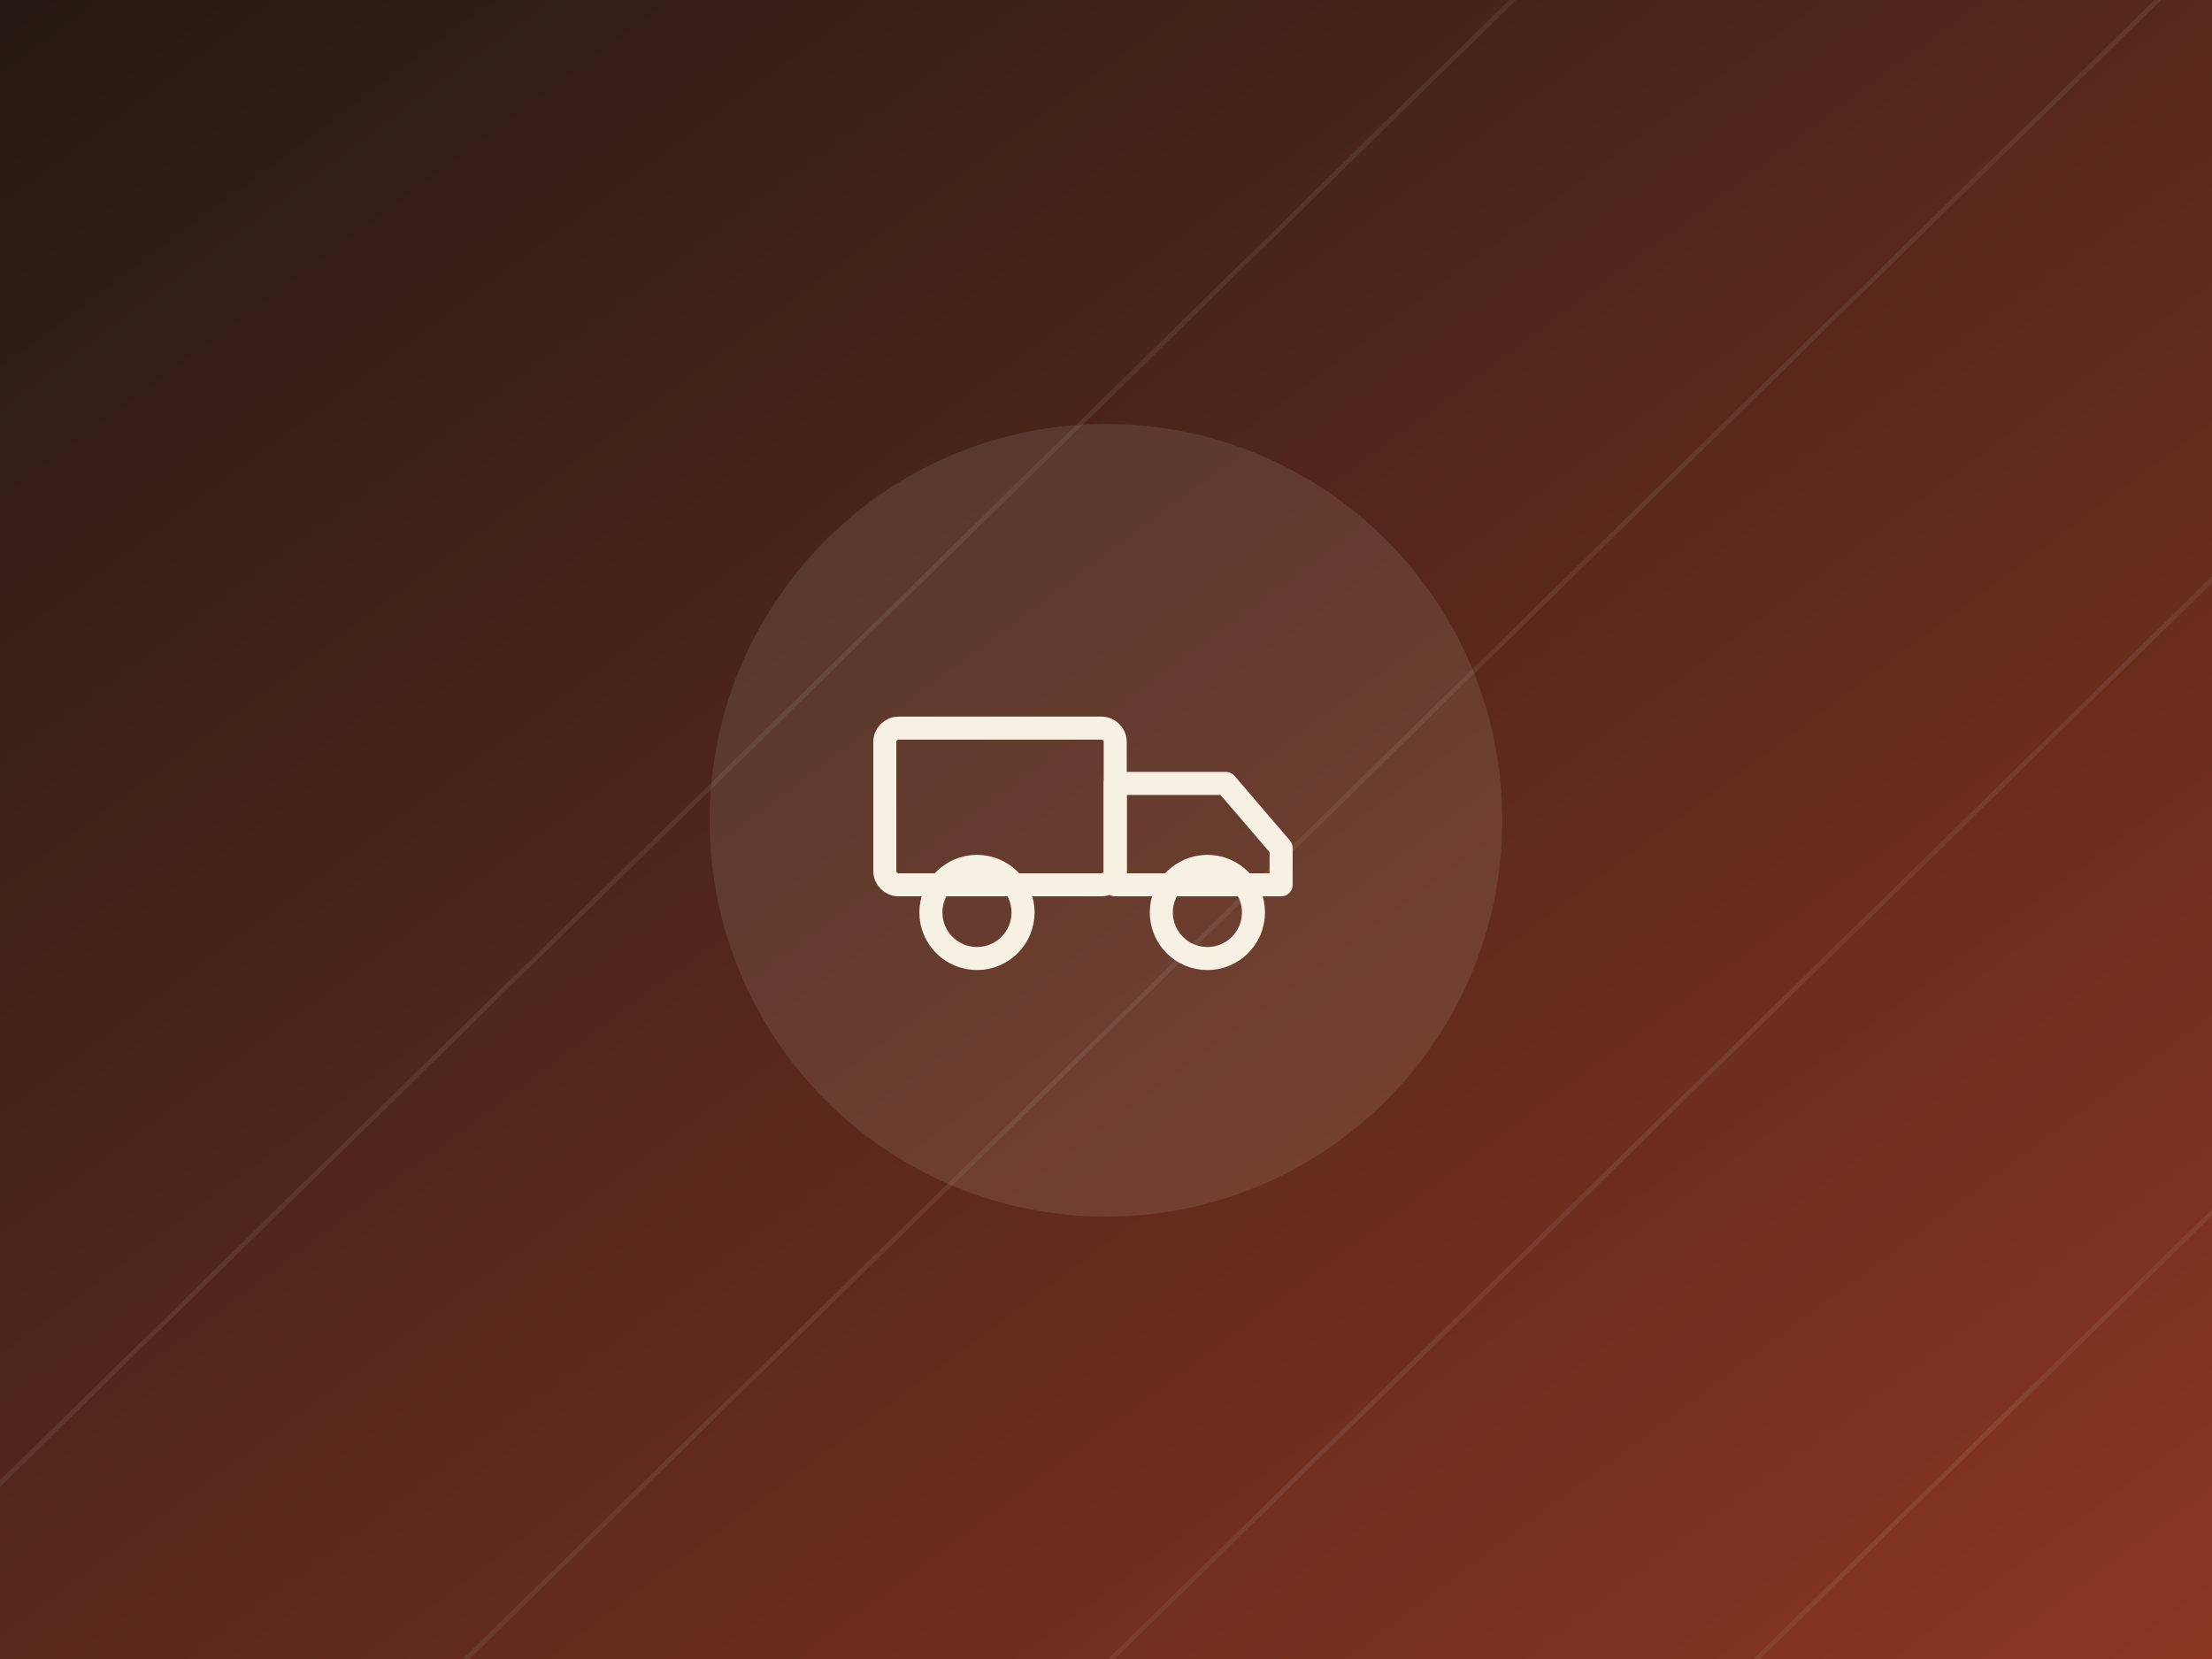
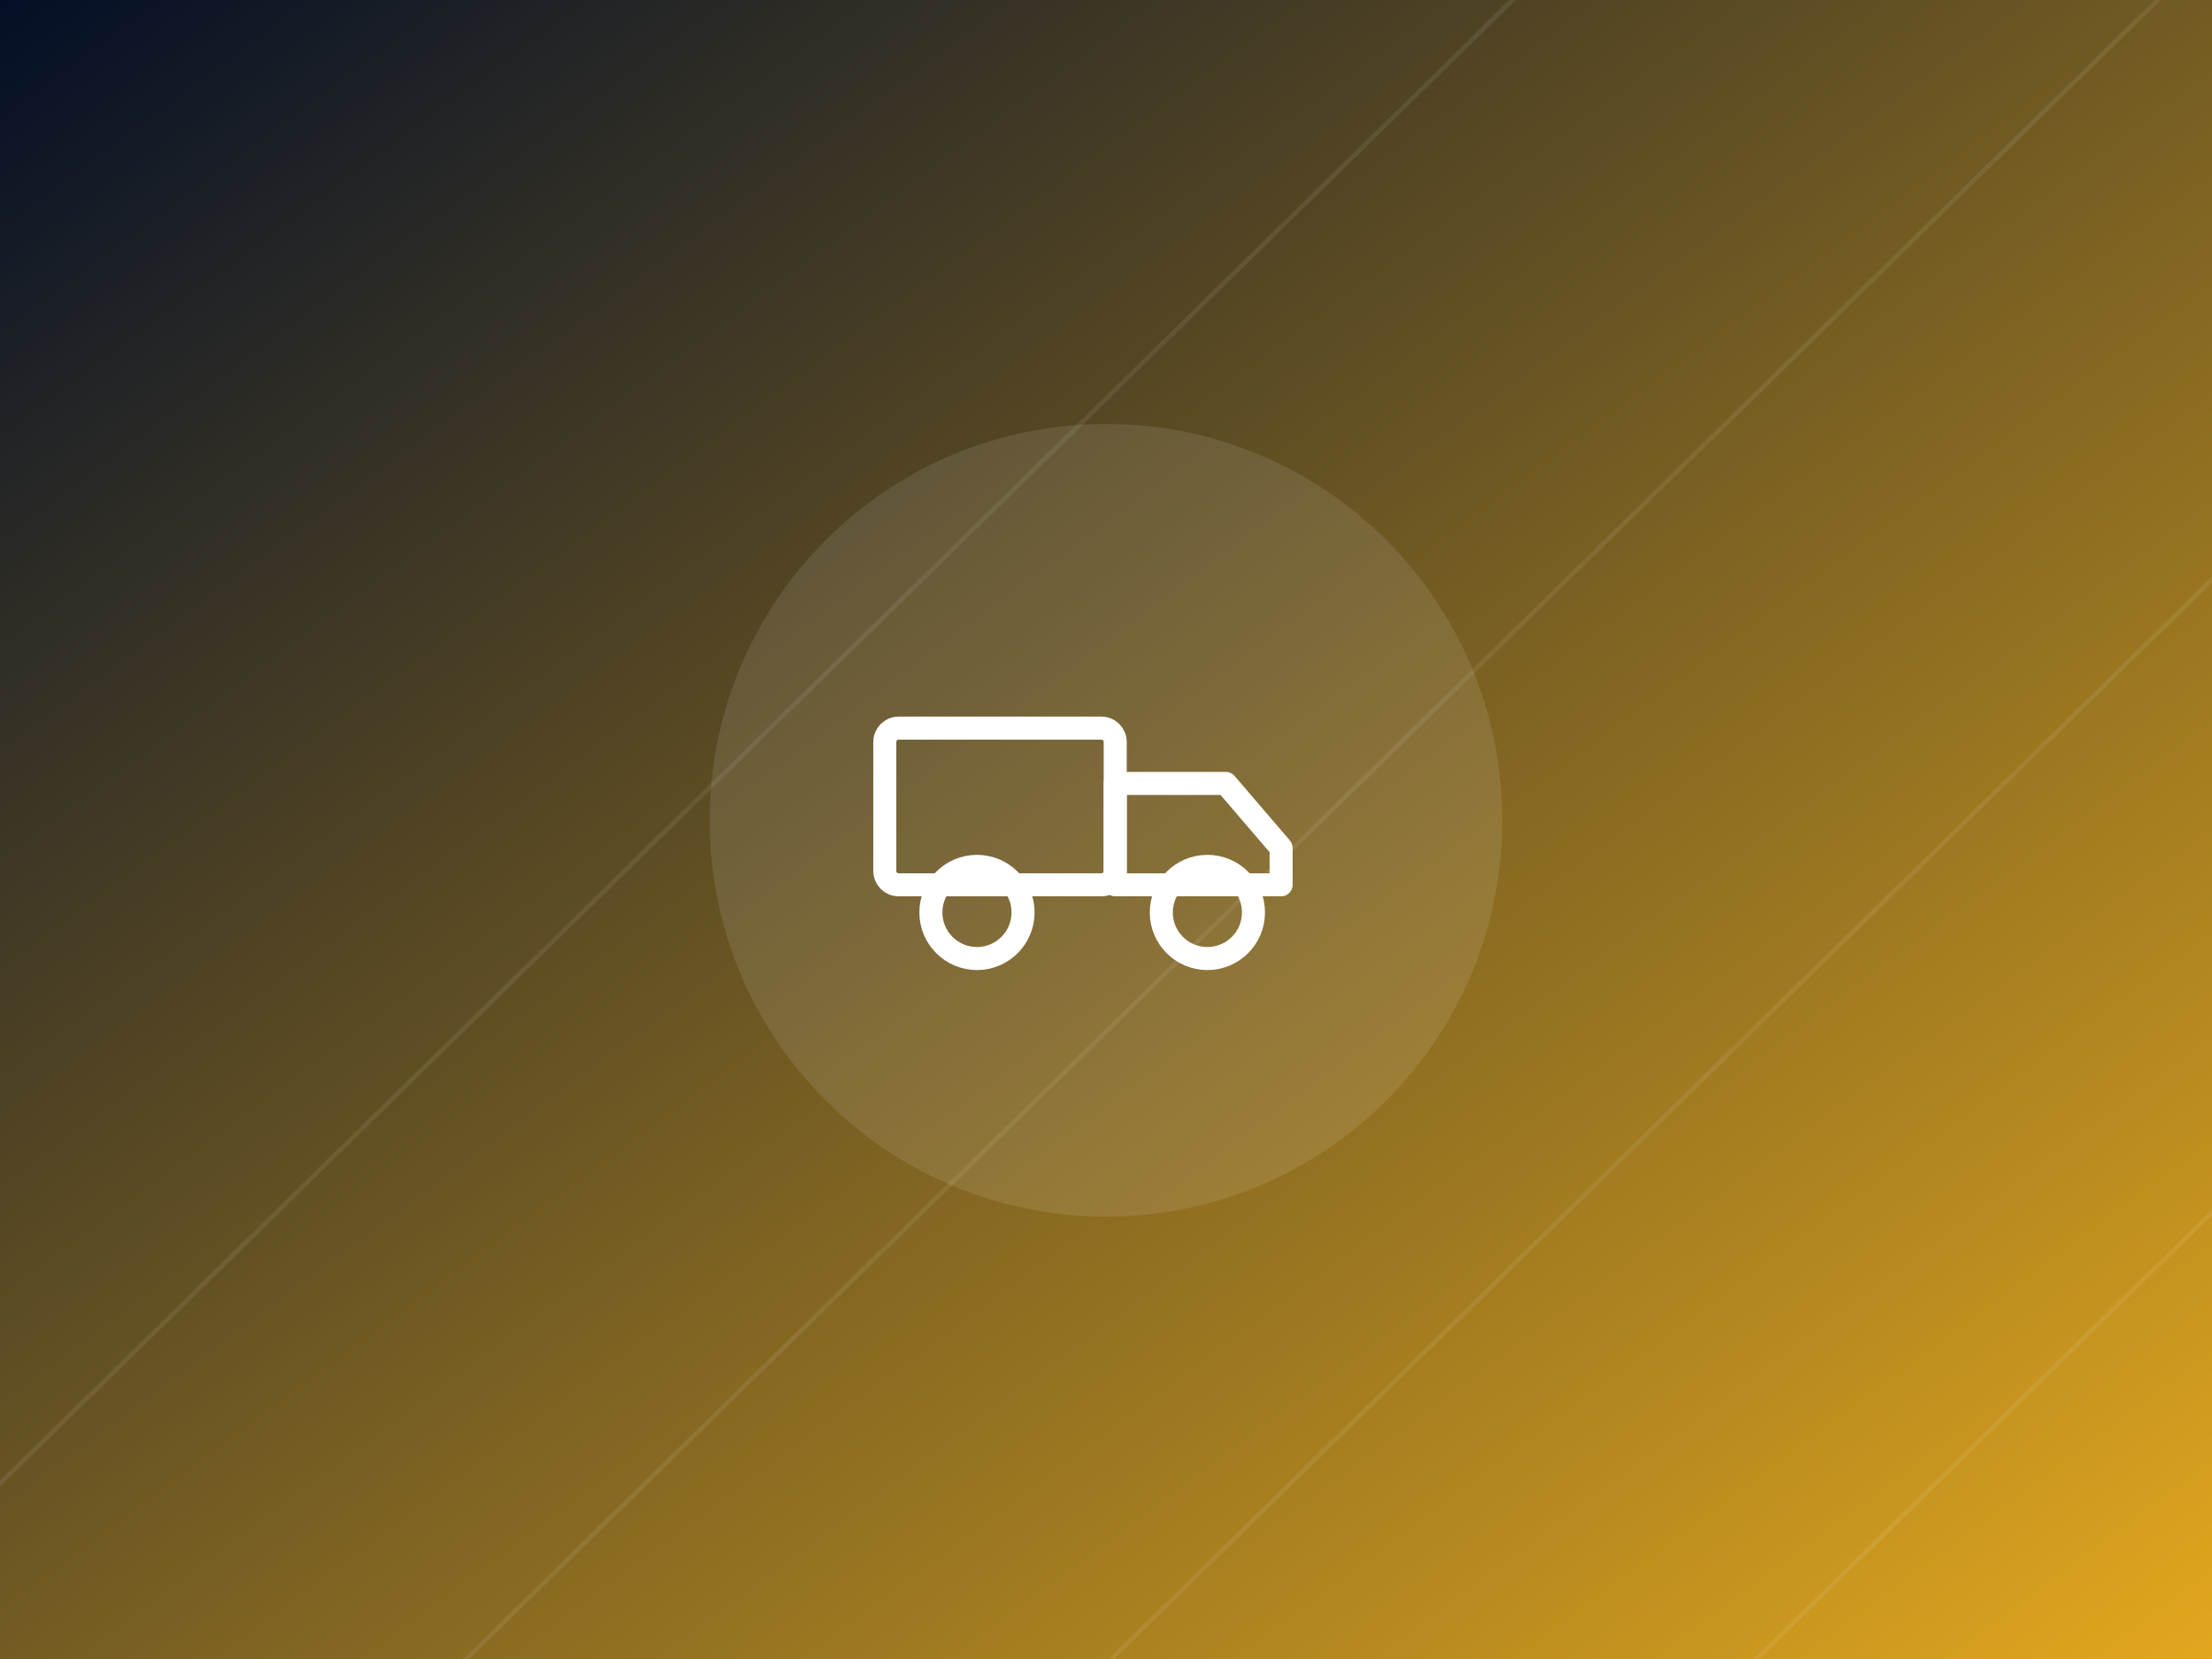
<svg xmlns="http://www.w3.org/2000/svg" viewBox="0 0 480 360" role="img" aria-label="Illustration: transport och maskintjänster">
  <defs>
    <linearGradient id="g6" x1="0" y1="0" x2="1" y2="1">
-       <stop offset="0" stop-color="#241a13" />
-       <stop offset="1" stop-color="#8a3623" />
+       <stop offset="0" stop-color="#030f27" />
+       <stop offset="1" stop-color="#e2a71e" />
    </linearGradient>
  </defs>
  <rect width="480" height="360" fill="url(#g6)" />
-   <g stroke="#f7f1e4" stroke-opacity="0.08">
+   <g stroke="#ffffff" stroke-opacity="0.08">
    <path d="M-100,420 L420,-90" />
    <path d="M40,420 L560,-90" />
    <path d="M180,420 L700,-90" />
    <path d="M320,420 L840,-90" />
  </g>
-   <circle cx="240" cy="178" r="86" fill="#f7f1e4" opacity="0.1" />
-   <g transform="translate(186,132)" fill="none" stroke="#f7f1e4" stroke-width="5" stroke-linecap="round" stroke-linejoin="round">
+   <circle cx="240" cy="178" r="86" fill="#ffffff" opacity="0.1" />
+   <g transform="translate(186,132)" fill="none" stroke="#ffffff" stroke-width="5" stroke-linecap="round" stroke-linejoin="round">
    <rect x="6" y="26" width="50" height="34" rx="3" />
    <path d="M56 38 H80 L92 52 V60 H56 Z" />
    <circle cx="26" cy="66" r="10" />
    <circle cx="76" cy="66" r="10" />
  </g>
</svg>
